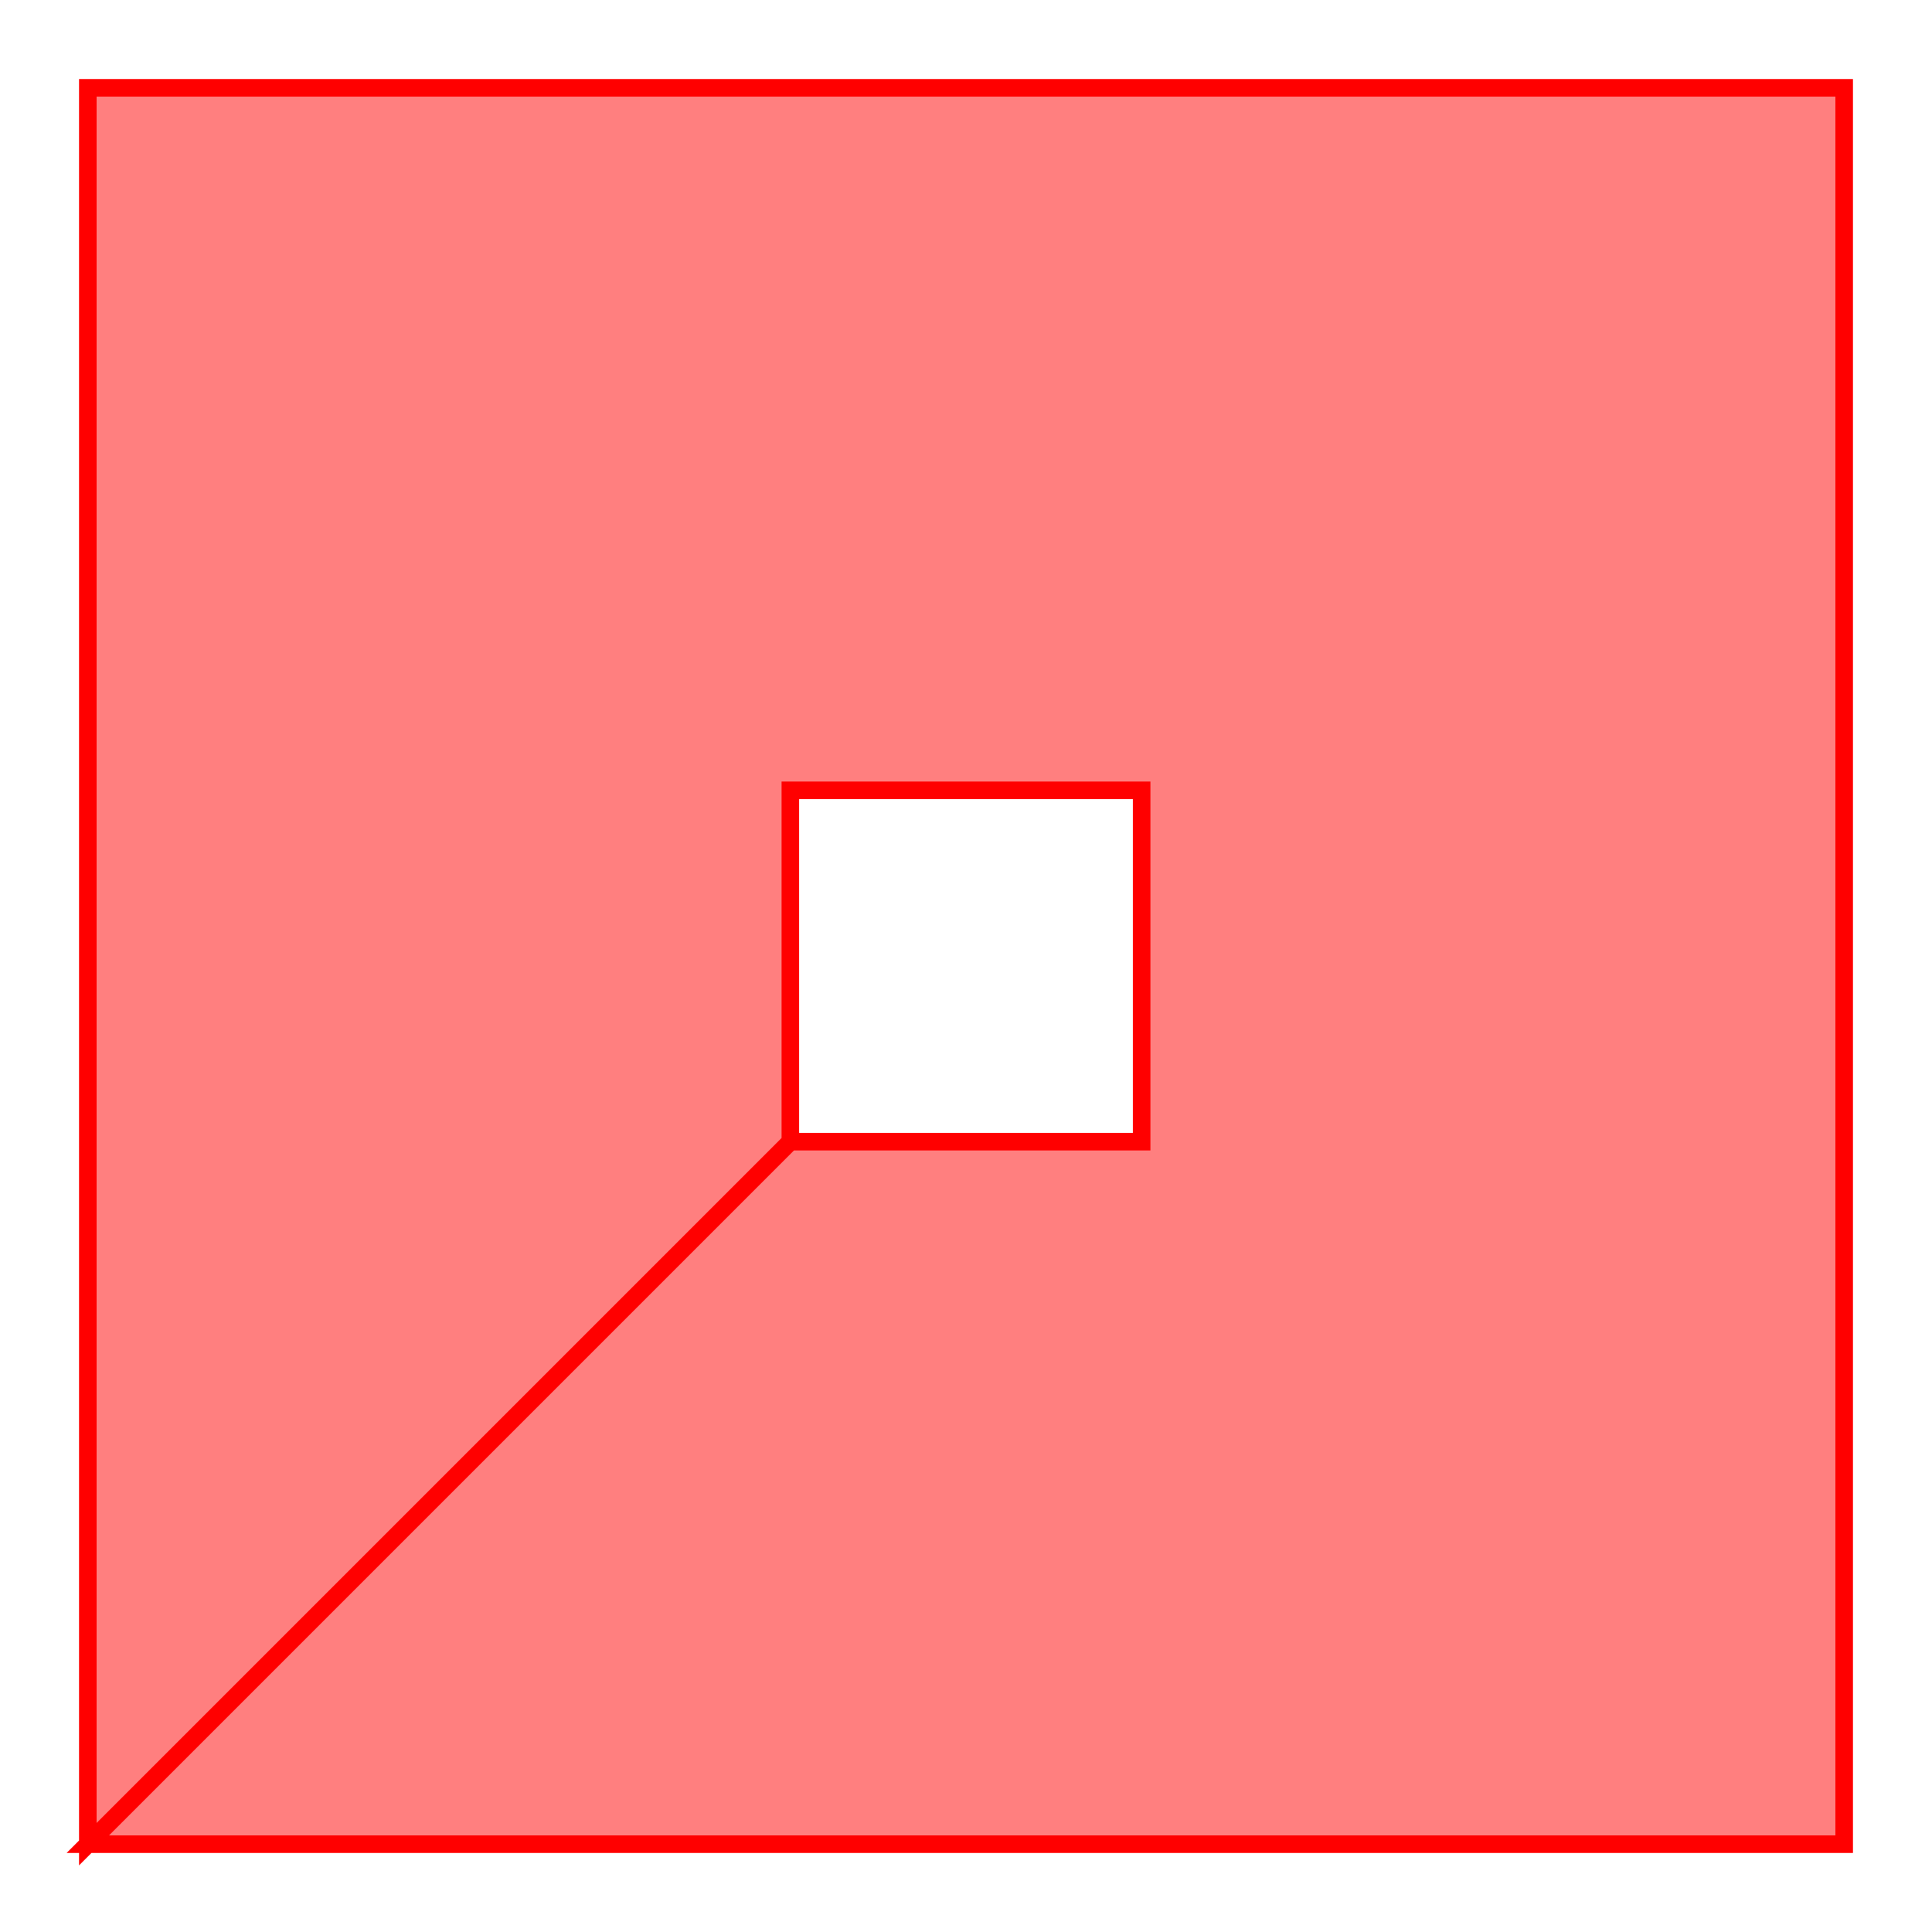
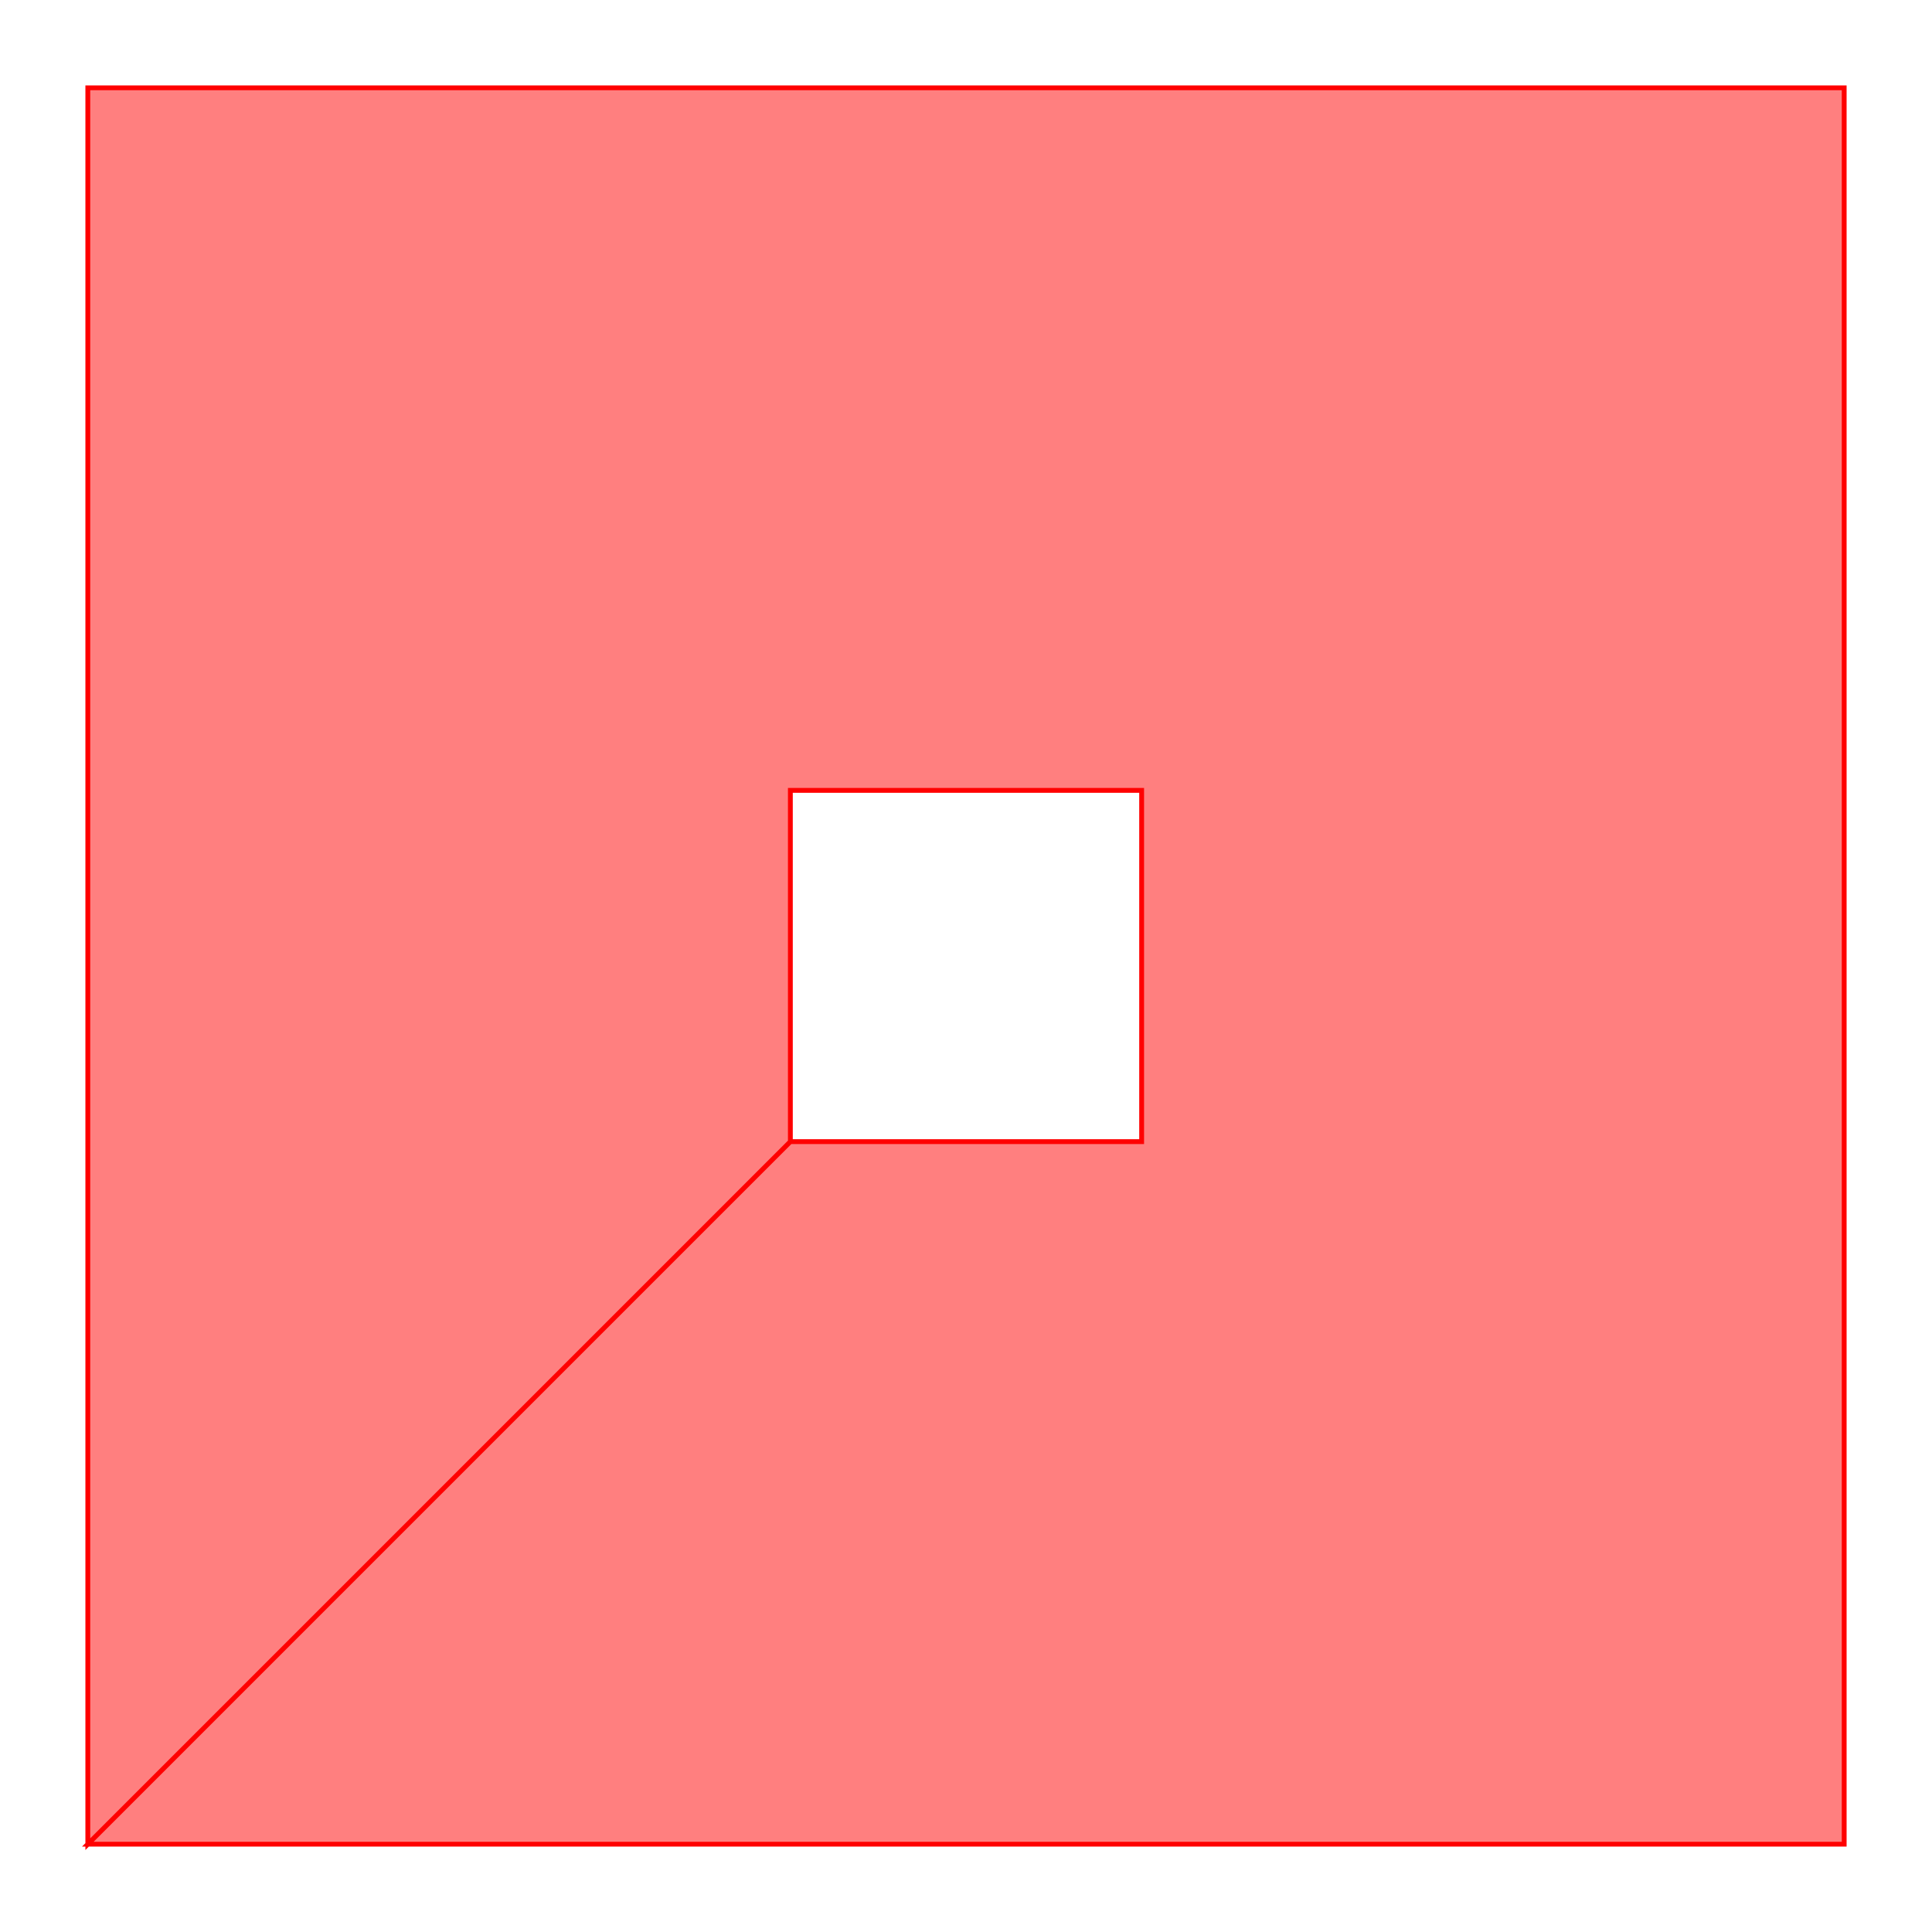
- <svg xmlns="http://www.w3.org/2000/svg" width="110.0" height="110.0" viewBox="-5.0 -105.0 110.0 110.0">
+ <svg xmlns="http://www.w3.org/2000/svg" width="400" height="400" viewBox="-18.182 -381.818 400 400">
  <defs>
    <style type="text/css">
.l0d0 {stroke: rgb(255, 0, 0); fill: rgb(255, 0, 0); fill-opacity: 0.5;}
</style>
  </defs>
-   <rect x="-5.0" y="-105.0" width="110.0" height="110.0" fill="none" stroke="none" />
+   <rect x="-18.182" y="-381.818" width="400" height="400" fill="none" stroke="none" />
  <g id="holes" transform="scale(1 -1)">
-     <polygon class="l0d0" points="0,0 100,0 100,100 0,100 0,0 40,40 40,60 60,60 60,40 40,40" />
+     <polygon class="l0d0" points="0.0,0.0 363.636,0.0 363.636,363.636 0.0,363.636 0.0,0.0 145.455,145.455 145.455,218.182 218.182,218.182 218.182,145.455 145.455,145.455" />
  </g>
</svg>
